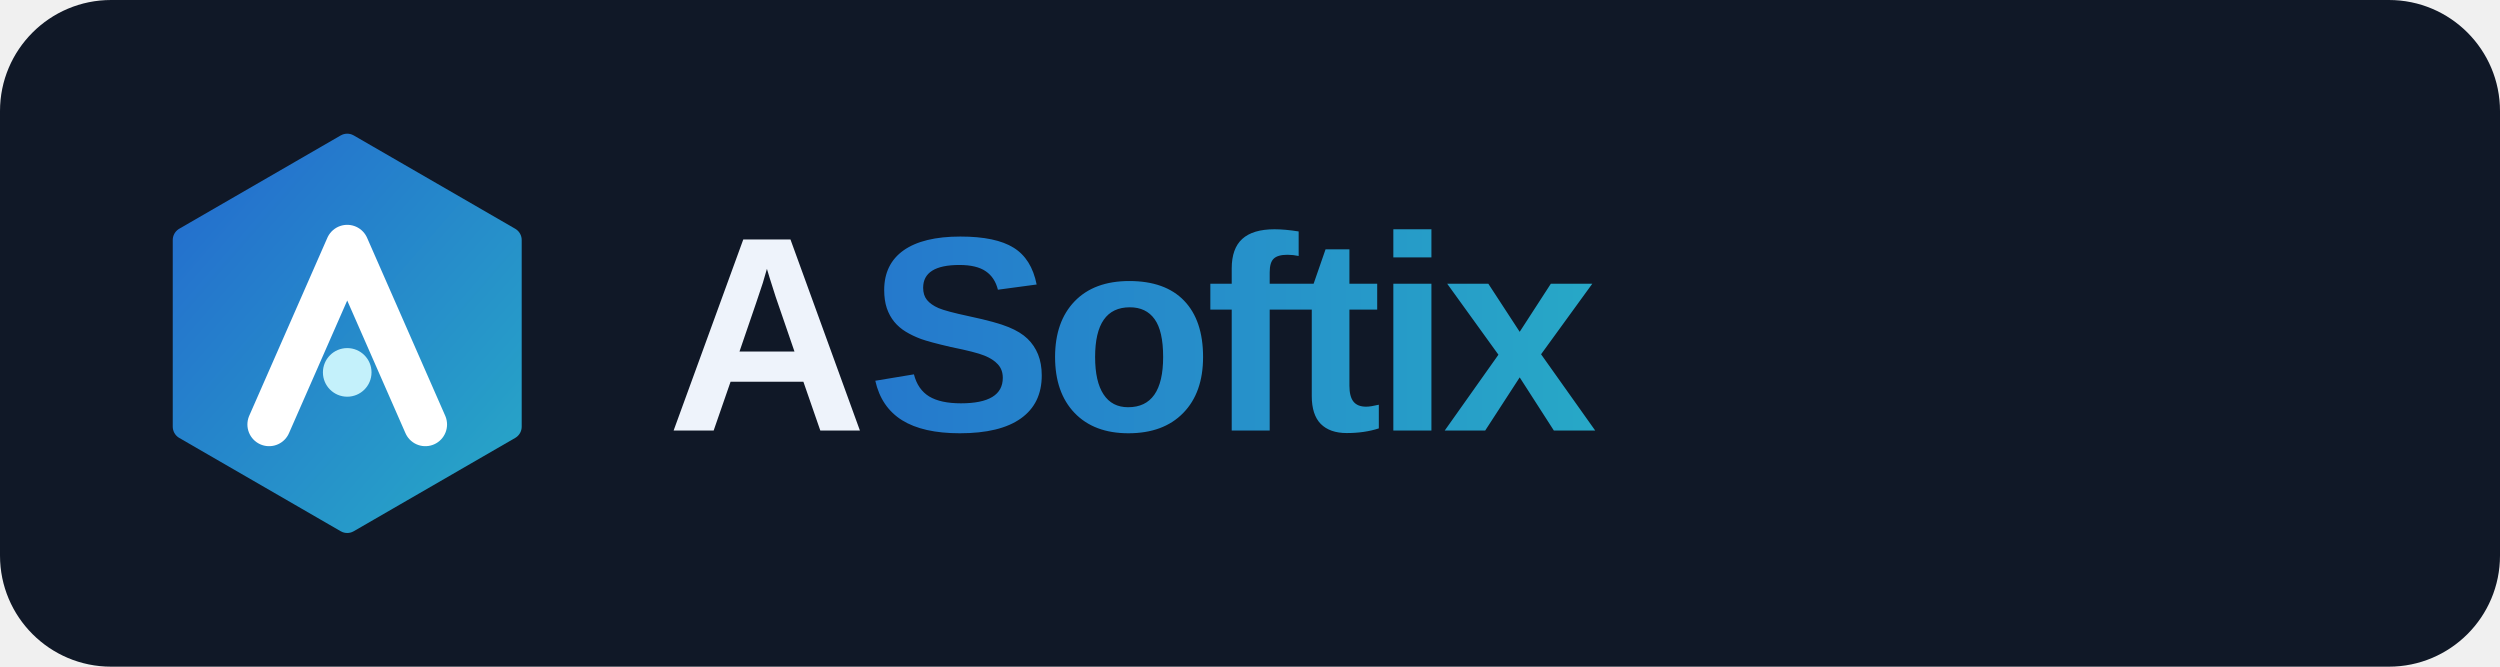
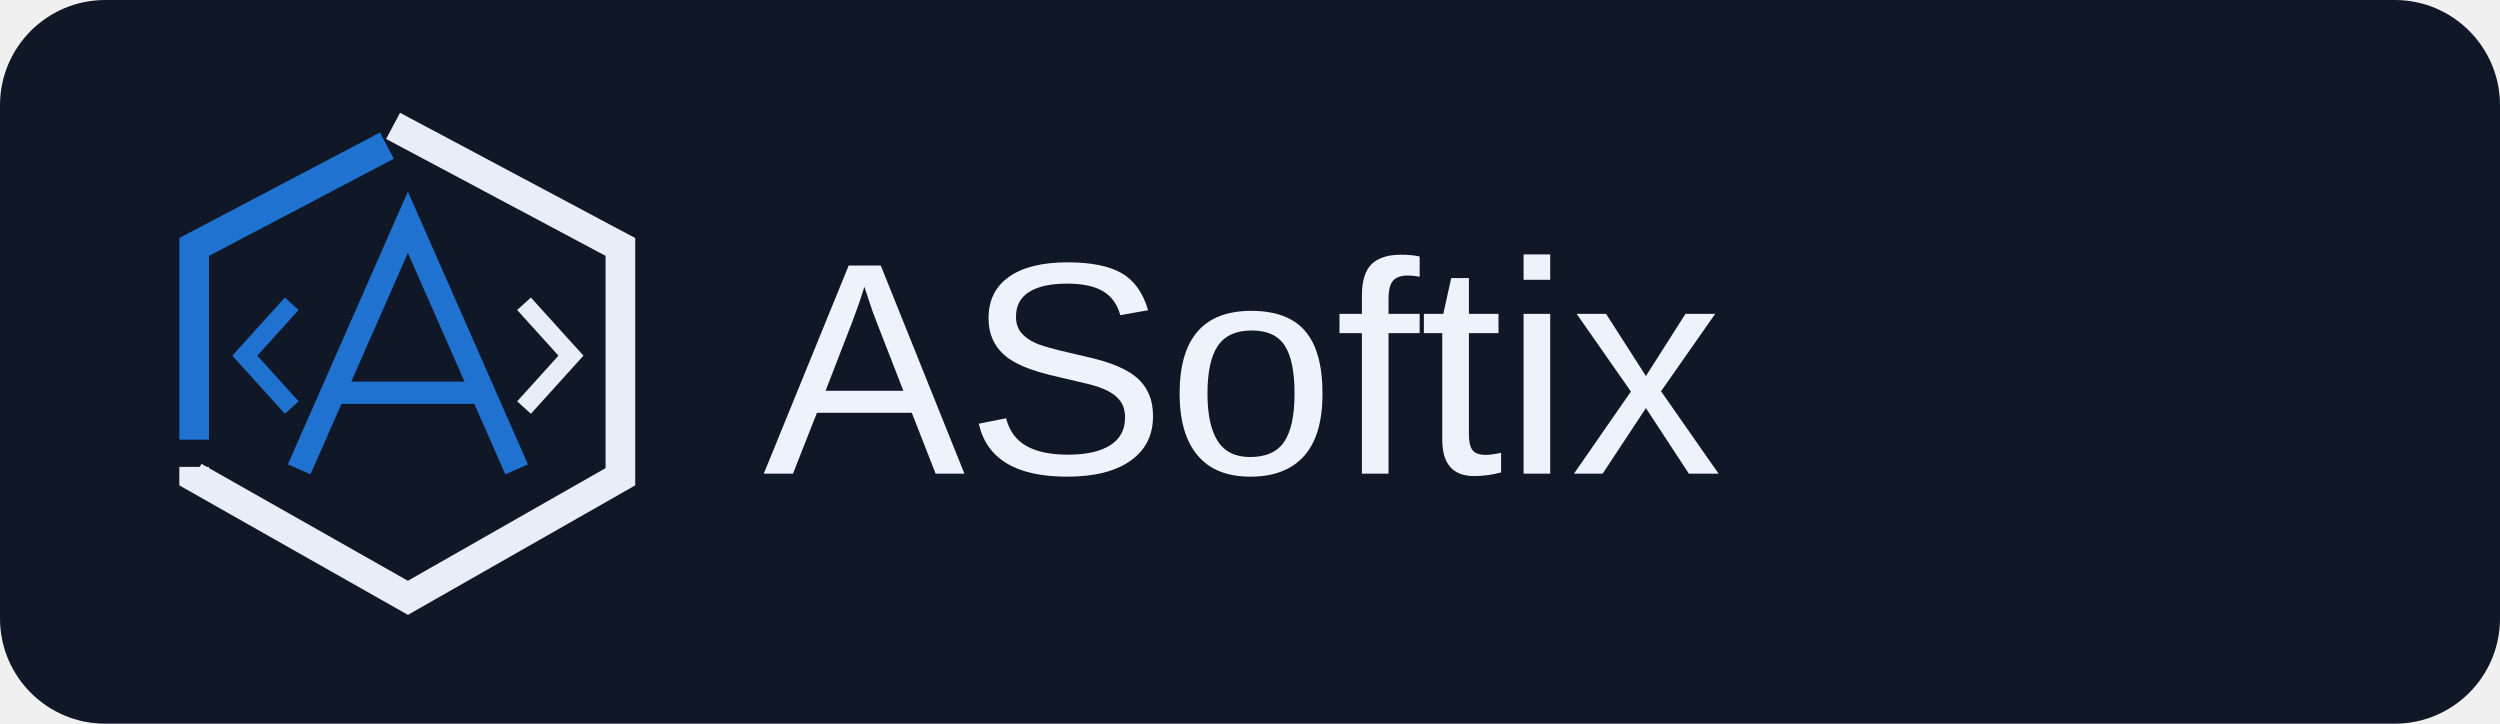
- <svg xmlns="http://www.w3.org/2000/svg" viewBox="0 0 360 96" width="360" height="96">
-   <defs>
-     <linearGradient id="t" x1="0" y1="0" x2="1" y2="0">
-       <stop offset="0" stop-color="#246BCE" />
-       <stop offset="1" stop-color="#27A8C7" />
-     </linearGradient>
-   </defs>
-   <rect width="360" height="96" rx="16" fill="#101827" />
-   <g transform="translate(20 18) scale(1.25)">
-     <defs>
-       <linearGradient id="g" x1="0" y1="0" x2="1" y2="1">
-         <stop offset="0" stop-color="#246BCE" />
-         <stop offset="1" stop-color="#27A8C7" />
-       </linearGradient>
-     </defs>
-     <path d="M24 2.5 42.6 13.25V34.75L24 45.5 5.4 34.75V13.25Z" fill="url(#g)" stroke="url(#g)" stroke-width="3" stroke-linejoin="round" />
-     <path d="M15 34.5 24 14 33 34.5" fill="none" stroke="#fff" stroke-width="5" stroke-linecap="round" stroke-linejoin="round" />
-     <circle cx="24" cy="28.5" r="2.8" fill="#c4f1fb" />
-   </g>
-   <text x="96" y="62" font-family="Manrope, 'Segoe UI', Arial, sans-serif" font-size="40" font-weight="800" letter-spacing="-1.2" fill="#EEF3FB">A<tspan fill="url(#t)">Softix</tspan>
-   </text>
+ <svg xmlns="http://www.w3.org/2000/svg" viewBox="0 0 380 110" width="380" height="110">
+   <rect width="380" height="110" rx="16" fill="#101827" />
+   <svg x="22" y="15" width="80" height="80" viewBox="107 -8 426 426">
+     <g fill="none">
+       <path d="M303 30 147 112V268" stroke="#1F72D0" stroke-width="24" />
+       <path class="k" d="M308 14 492 112V298L320 396 147 298V290" stroke="#E8EEF8" stroke-width="24" />
+       <path d="M226 158 188 200 226 242" stroke="#1F72D0" stroke-width="15" />
+       <path class="k" d="M414 158 452 200 414 242" stroke="#E8EEF8" stroke-width="15" />
+       <path d="M232 292 320 92 408 292" stroke="#1F72D0" stroke-width="20" />
+       <path d="M266 230H374" stroke="#1F72D0" stroke-width="18" />
+     </g>
+   </svg>
+   <text x="116" y="72" font-family="Montserrat, 'Segoe UI', Arial, sans-serif" font-size="46" font-weight="500" fill="#EEF3FB">ASoftix</text>
</svg>
